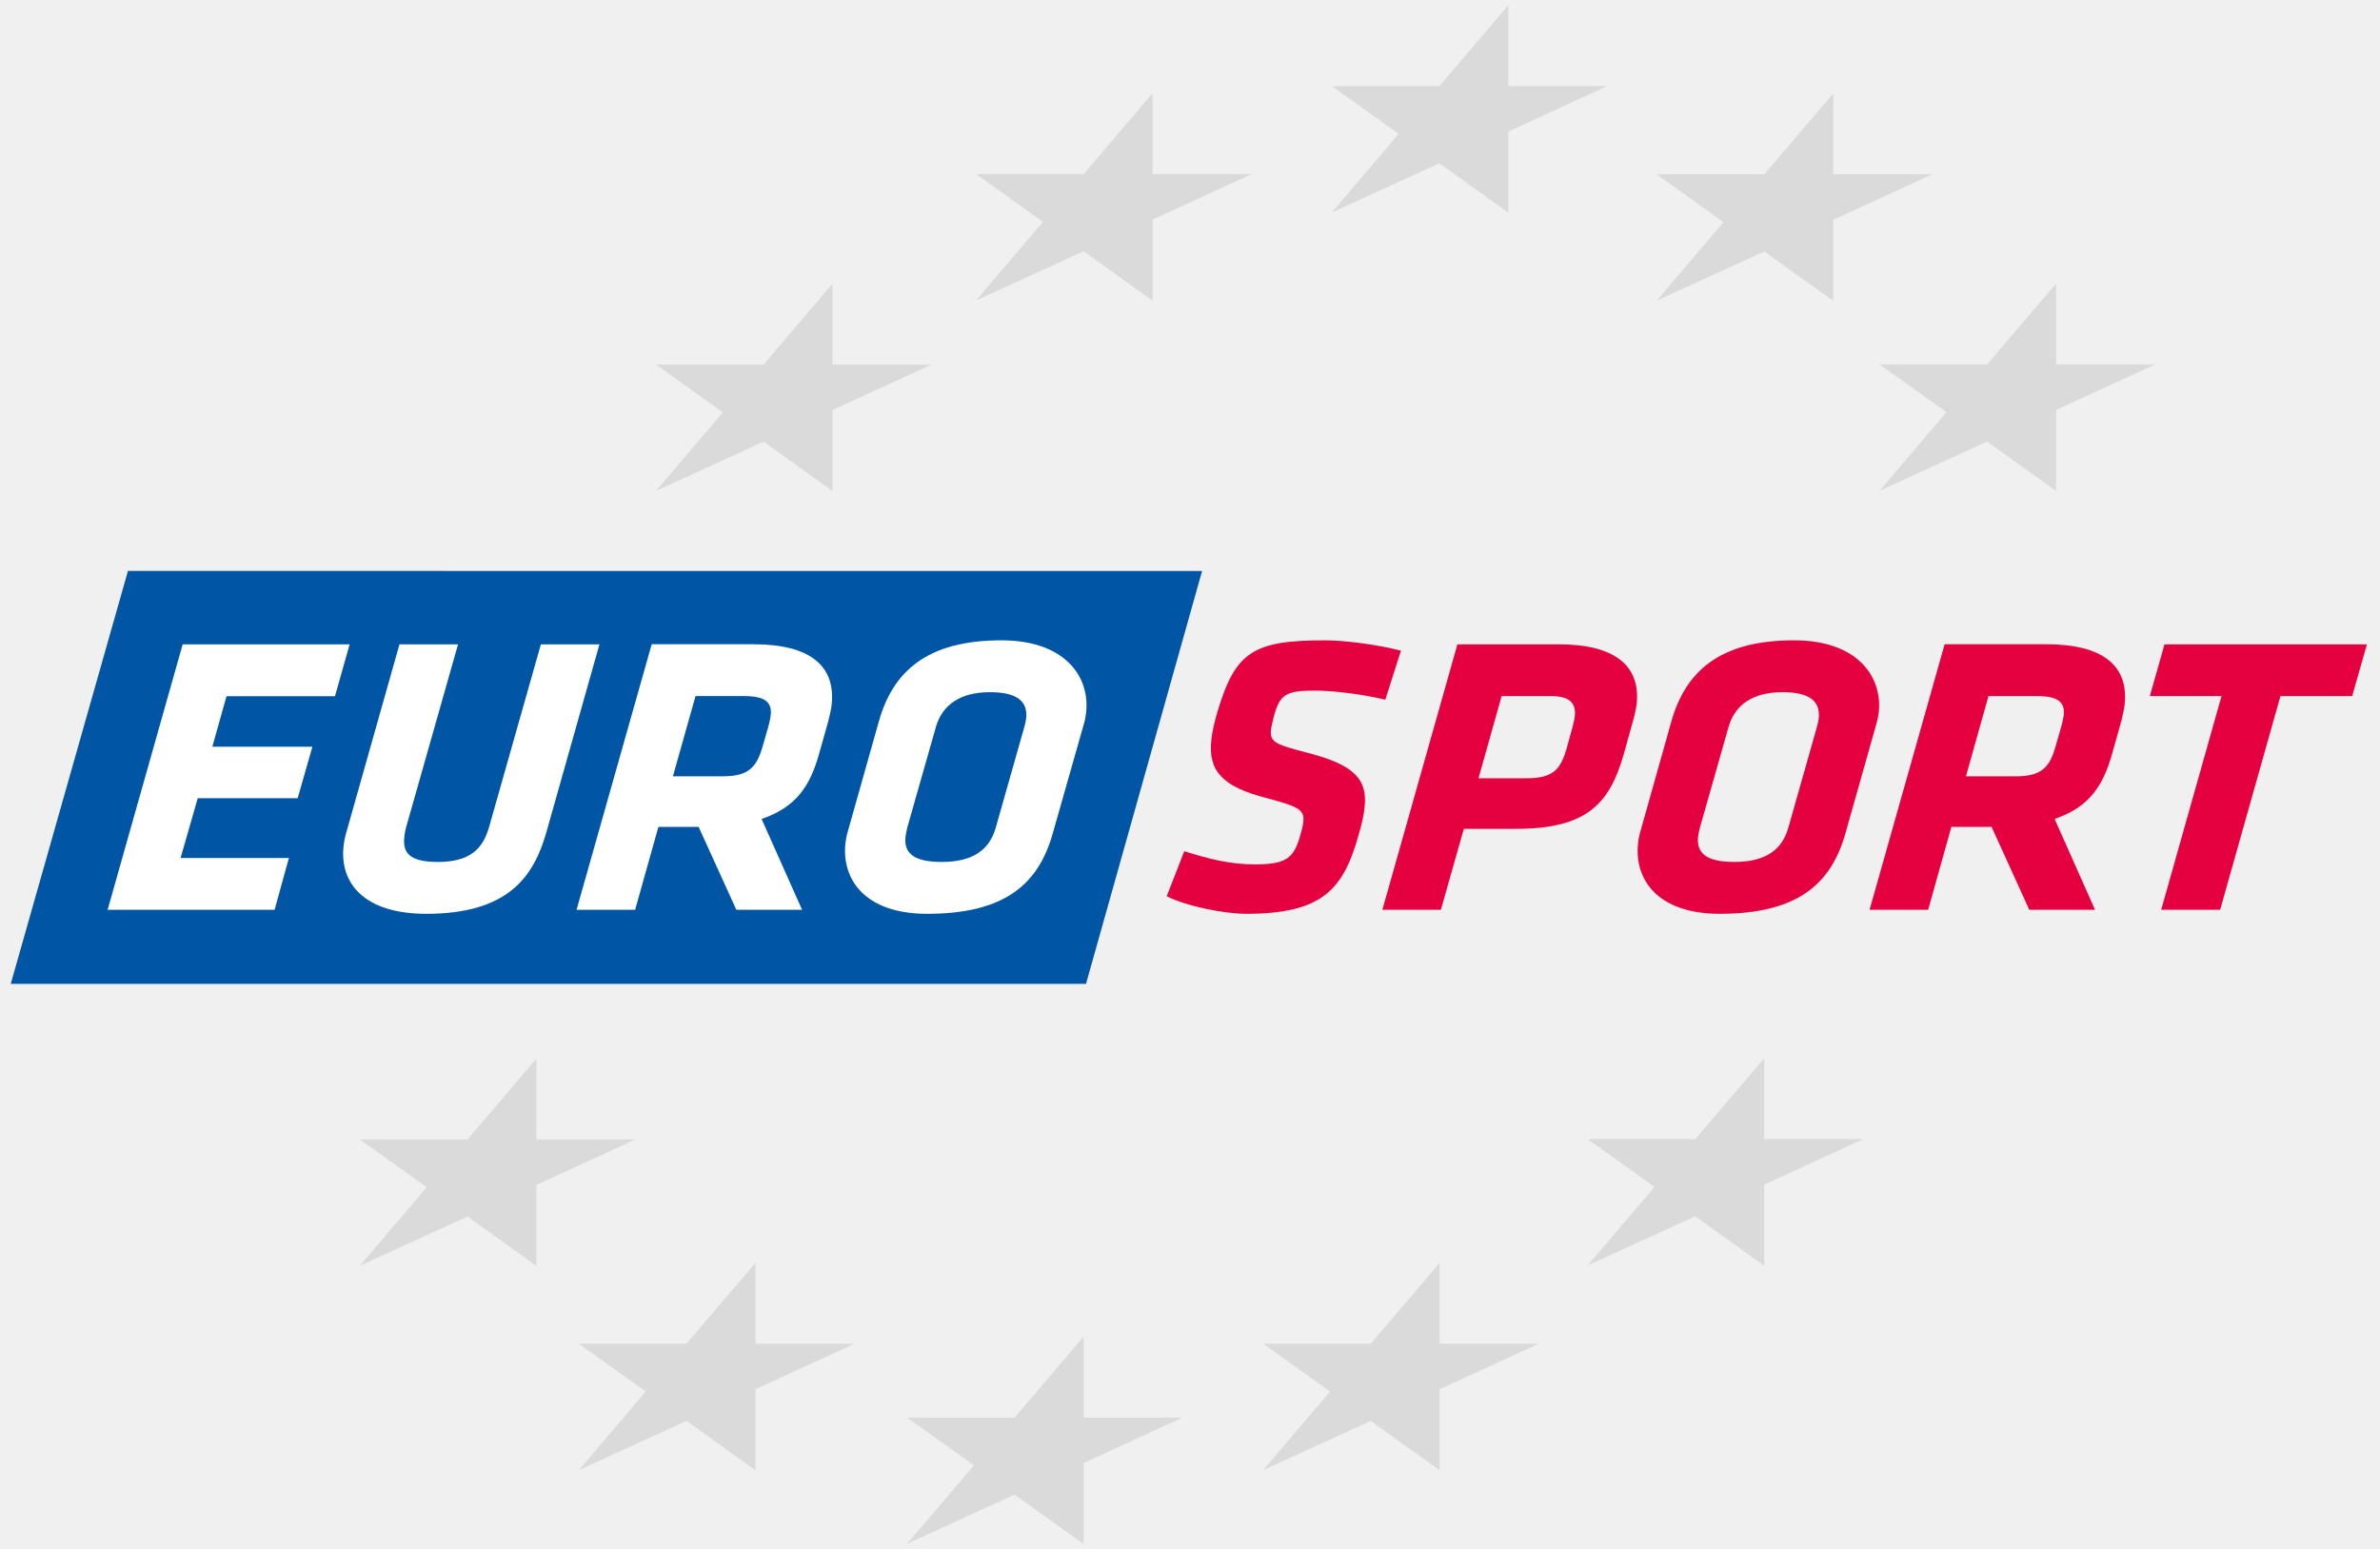
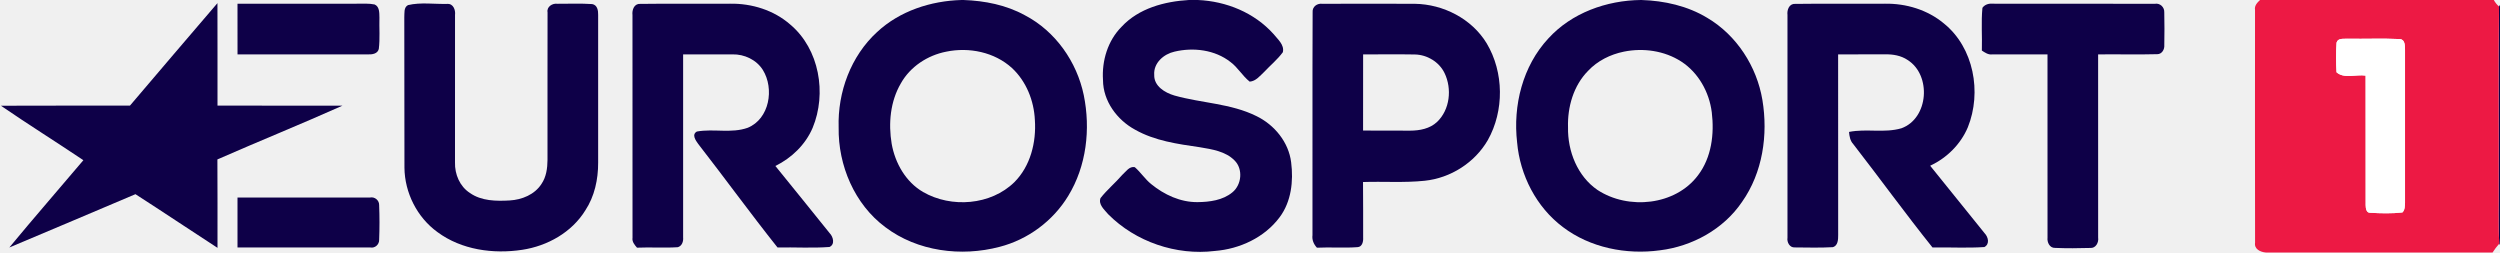
- <svg xmlns="http://www.w3.org/2000/svg" width="164px" height="106.667px" viewBox="0 0 123 80" version="1.1">
-   <g id="surface1">
-     <path style=" stroke:none;fill-rule:nonzero;fill:rgb(0%,33.725%,64.314%);fill-opacity:1;" d="M 6.613 29.504 L 62.125 29.508 L 56.125 50.844 L 0.555 50.844 Z M 6.613 29.504 " />
-     <path style=" stroke:none;fill-rule:nonzero;fill:rgb(85.49%,85.49%,85.49%);fill-opacity:1;" d="M 43.023 25.379 L 39.461 22.824 L 33.898 25.371 L 37.355 21.309 L 33.898 18.84 L 39.461 18.84 L 43.023 14.66 L 43.023 18.84 L 48.141 18.84 L 43.023 21.191 Z M 43.023 25.379 " />
-     <path style=" stroke:none;fill-rule:nonzero;fill:rgb(85.49%,85.49%,85.49%);fill-opacity:1;" d="M 59.566 15.539 L 56.004 12.984 L 50.441 15.527 L 53.902 11.465 L 50.441 8.996 L 56.004 8.996 L 59.566 4.816 L 59.566 8.996 L 64.684 8.996 L 59.566 11.352 Z M 59.566 15.539 " />
-     <path style=" stroke:none;fill-rule:nonzero;fill:rgb(85.49%,85.49%,85.49%);fill-opacity:1;" d="M 77.949 10.992 L 74.387 8.438 L 68.824 10.984 L 72.285 6.918 L 68.824 4.449 L 74.387 4.449 L 77.949 0.27 L 77.949 4.449 L 83.066 4.449 L 77.949 6.801 Z M 77.949 10.992 " />
-     <path style=" stroke:none;fill-rule:nonzero;fill:rgb(85.49%,85.49%,85.49%);fill-opacity:1;" d="M 94.742 15.547 L 91.18 12.996 L 85.613 15.539 L 89.074 11.477 L 85.617 9.008 L 91.18 9.008 L 94.742 4.828 L 94.742 9.008 L 99.859 9.008 L 94.742 11.359 Z M 94.742 15.547 " />
-     <path style=" stroke:none;fill-rule:nonzero;fill:rgb(85.49%,85.49%,85.49%);fill-opacity:1;" d="M 106.262 25.371 L 102.695 22.82 L 97.137 25.363 L 100.594 21.301 L 97.137 18.832 L 102.695 18.832 L 106.262 14.652 L 106.262 18.832 L 111.379 18.832 L 106.262 21.184 Z M 106.262 25.371 " />
-     <path style=" stroke:none;fill-rule:nonzero;fill:rgb(85.49%,85.49%,85.49%);fill-opacity:1;" d="M 91.176 65.41 L 87.613 62.855 L 82.051 65.398 L 85.508 61.336 L 82.051 58.867 L 87.613 58.867 L 91.176 54.691 L 91.176 58.867 L 96.293 58.867 L 91.176 61.223 Z M 91.176 65.41 " />
-     <path style=" stroke:none;fill-rule:nonzero;fill:rgb(85.49%,85.49%,85.49%);fill-opacity:1;" d="M 56.004 79.793 L 52.438 77.238 L 46.875 79.781 L 50.336 75.723 L 46.875 73.254 L 52.438 73.254 L 56.004 69.07 L 56.004 73.254 L 61.121 73.254 L 56.004 75.605 Z M 56.004 79.793 " />
-     <path style=" stroke:none;fill-rule:nonzero;fill:rgb(85.49%,85.49%,85.49%);fill-opacity:1;" d="M 27.723 65.422 L 24.16 62.867 L 18.594 65.414 L 22.055 61.352 L 18.594 58.883 L 24.16 58.883 L 27.723 54.703 L 27.723 58.883 L 32.84 58.883 L 27.723 61.234 Z M 27.723 65.422 " />
-     <path style=" stroke:none;fill-rule:nonzero;fill:rgb(85.49%,85.49%,85.49%);fill-opacity:1;" d="M 74.402 75.98 L 70.84 73.43 L 65.277 75.973 L 68.738 71.91 L 65.277 69.441 L 70.84 69.441 L 74.402 65.258 L 74.402 69.441 L 79.52 69.441 L 74.402 71.793 Z M 74.402 75.98 " />
-     <path style=" stroke:none;fill-rule:nonzero;fill:rgb(85.49%,85.49%,85.49%);fill-opacity:1;" d="M 39.043 75.98 L 35.477 73.43 L 29.914 75.973 L 33.375 71.91 L 29.914 69.441 L 35.477 69.441 L 39.043 65.258 L 39.043 69.441 L 44.156 69.441 L 39.043 71.793 Z M 39.043 75.98 " />
-     <path style=" stroke:none;fill-rule:nonzero;fill:rgb(100%,100%,100%);fill-opacity:1;" d="M 9.441 33.297 L 18.07 33.297 L 17.312 35.977 L 11.707 35.977 L 10.973 38.59 L 16.145 38.59 L 15.383 41.25 L 10.219 41.25 L 9.332 44.34 L 14.93 44.34 L 14.191 47.016 L 5.562 47.016 Z M 9.441 33.297 " />
-     <path style=" stroke:none;fill-rule:nonzero;fill:rgb(100%,100%,100%);fill-opacity:1;" d="M 17.754 43.742 C 17.777 43.516 17.824 43.266 17.891 43.043 L 20.645 33.297 L 23.672 33.297 L 21.023 42.629 C 20.953 42.855 20.914 43.062 20.895 43.266 C 20.805 44.09 21.188 44.543 22.629 44.543 C 24.277 44.543 24.945 43.883 25.273 42.75 L 27.953 33.297 L 30.98 33.297 L 28.227 43.043 C 27.566 45.348 26.215 47.223 22.035 47.223 C 18.719 47.223 17.559 45.555 17.754 43.742 " />
-     <path style=" stroke:none;fill-rule:nonzero;fill:rgb(100%,100%,100%);fill-opacity:1;" d="M 39.711 37.539 C 39.773 37.312 39.82 37.066 39.832 36.965 C 39.906 36.262 39.508 35.973 38.457 35.973 L 35.945 35.973 L 34.777 40.117 L 37.375 40.117 C 38.711 40.117 39.113 39.621 39.414 38.57 Z M 36.105 42.73 L 34.027 42.73 L 32.824 47.016 L 29.797 47.016 L 33.68 33.293 L 38.926 33.293 C 41.871 33.293 43.195 34.41 42.98 36.426 C 42.949 36.695 42.883 36.965 42.805 37.273 L 42.34 38.922 C 41.871 40.629 41.133 41.723 39.359 42.32 L 41.453 47.016 L 38.055 47.016 Z M 36.105 42.73 " />
-     <path style=" stroke:none;fill-rule:nonzero;fill:rgb(100%,100%,100%);fill-opacity:1;" d="M 53.031 37.129 C 53.125 36.285 52.621 35.77 51.16 35.77 C 49.598 35.77 48.699 36.449 48.375 37.543 L 46.887 42.773 C 46.852 42.938 46.812 43.105 46.797 43.246 C 46.711 44.07 47.191 44.543 48.672 44.543 C 50.238 44.543 51.129 43.949 51.461 42.773 L 52.945 37.543 C 52.984 37.395 53.02 37.254 53.031 37.129 M 43.691 43.578 C 43.715 43.371 43.758 43.145 43.824 42.938 L 45.422 37.273 C 46.145 34.719 47.887 33.09 51.758 33.09 C 55.012 33.09 56.336 34.945 56.133 36.82 C 56.113 37.004 56.07 37.23 56.008 37.438 L 54.414 43.043 C 53.684 45.66 51.969 47.223 47.914 47.223 C 44.684 47.223 43.496 45.43 43.691 43.578 " />
-     <path style=" stroke:none;fill-rule:nonzero;fill:rgb(89.804%,0%,25.098%);fill-opacity:1;" d="M 60.297 46.316 L 61.203 43.988 C 62.477 44.383 63.539 44.668 64.859 44.668 C 66.461 44.668 66.867 44.359 67.199 43.164 C 67.293 42.875 67.34 42.629 67.359 42.441 C 67.426 41.824 67.031 41.66 65.41 41.23 C 63.188 40.652 62.43 39.848 62.602 38.242 C 62.645 37.809 62.762 37.312 62.926 36.758 C 63.848 33.707 64.738 33.09 68.465 33.09 C 69.516 33.09 71.219 33.316 72.402 33.625 L 71.594 36.16 C 70.414 35.871 68.867 35.688 67.941 35.688 C 66.457 35.688 66.148 35.891 65.844 36.984 C 65.77 37.293 65.703 37.539 65.684 37.727 C 65.613 38.387 66.012 38.488 67.574 38.902 C 70.062 39.539 70.676 40.32 70.523 41.723 C 70.48 42.156 70.367 42.629 70.203 43.184 C 69.41 46.008 68.289 47.223 64.398 47.223 C 63.266 47.223 61.309 46.832 60.297 46.316 " />
-     <path style=" stroke:none;fill-rule:nonzero;fill:rgb(89.804%,0%,25.098%);fill-opacity:1;" d="M 81.262 37.602 C 81.328 37.355 81.371 37.148 81.387 37.004 C 81.461 36.305 81.086 35.973 80.16 35.973 L 77.605 35.973 L 76.41 40.219 L 78.902 40.219 C 80.301 40.219 80.66 39.723 80.961 38.691 Z M 75.652 42.832 L 74.465 47.016 L 71.441 47.016 L 75.32 33.297 L 80.547 33.297 C 83.492 33.297 84.793 34.43 84.582 36.387 C 84.551 36.672 84.441 37.109 84.344 37.438 L 83.914 38.98 C 83.188 41.535 81.996 42.832 78.371 42.832 Z M 75.652 42.832 " />
-     <path style=" stroke:none;fill-rule:nonzero;fill:rgb(89.804%,0%,25.098%);fill-opacity:1;" d="M 93.992 37.129 C 94.086 36.285 93.586 35.77 92.121 35.77 C 90.559 35.77 89.66 36.449 89.34 37.543 L 87.852 42.773 C 87.812 42.938 87.773 43.105 87.758 43.246 C 87.672 44.07 88.156 44.543 89.637 44.543 C 91.203 44.543 92.09 43.949 92.422 42.773 L 93.906 37.543 C 93.945 37.395 93.98 37.254 93.992 37.129 M 84.656 43.578 C 84.676 43.371 84.723 43.145 84.785 42.938 L 86.379 37.273 C 87.109 34.719 88.848 33.09 92.719 33.09 C 95.969 33.09 97.297 34.945 97.094 36.82 C 97.074 37.004 97.027 37.23 96.965 37.438 L 95.379 43.043 C 94.645 45.66 92.934 47.223 88.875 47.223 C 85.645 47.223 84.453 45.43 84.656 43.578 " />
-     <path style=" stroke:none;fill-rule:nonzero;fill:rgb(89.804%,0%,25.098%);fill-opacity:1;" d="M 106.531 37.539 C 106.594 37.312 106.641 37.066 106.656 36.965 C 106.73 36.262 106.328 35.973 105.277 35.973 L 102.766 35.973 L 101.602 40.117 L 104.195 40.117 C 105.535 40.117 105.938 39.621 106.234 38.57 Z M 102.926 42.73 L 100.848 42.73 L 99.648 47.016 L 96.621 47.016 L 100.5 33.293 L 105.75 33.293 C 108.695 33.293 110.02 34.41 109.801 36.426 C 109.77 36.695 109.703 36.965 109.629 37.273 L 109.164 38.922 C 108.691 40.629 107.953 41.723 106.184 42.32 L 108.273 47.016 L 104.875 47.016 Z M 102.926 42.73 " />
-     <path style=" stroke:none;fill-rule:nonzero;fill:rgb(89.804%,0%,25.098%);fill-opacity:1;" d="M 114.738 47.016 L 111.691 47.016 L 114.809 35.973 L 111.105 35.973 L 111.863 33.297 L 122.324 33.297 L 121.562 35.973 L 117.855 35.973 Z M 114.738 47.016 " />
+ <svg xmlns="http://www.w3.org/2000/svg" width="1000pt" height="101pt" viewBox="0 0 1000 101" version="1.1">
+   <g id="#0e0048ff">
+     <path fill="#0e0048" opacity="1.00" d=" M 384.62 0.00 L 385.41 0.00 C 393.90 0.30 402.48 1.98 409.98 6.12 C 422.16 12.47 430.75 24.72 433.51 38.07 C 436.28 51.63 434.59 66.41 427.31 78.33 C 421.24 88.36 411.17 95.83 399.82 98.74 C 384.47 102.77 367.00 100.59 354.15 90.88 C 341.81 81.72 335.21 66.15 335.46 50.96 C 335.02 36.87 340.34 22.43 350.83 12.82 C 359.92 4.36 372.36 0.34 384.62 0.00 M 378.48 20.67 C 371.04 22.12 364.09 26.65 360.35 33.33 C 356.11 40.56 355.31 49.37 356.67 57.52 C 358.04 65.25 362.32 72.80 369.25 76.81 C 380.51 83.29 396.33 82.11 405.76 72.86 C 412.20 66.42 414.55 56.88 413.95 48.00 C 413.59 40.27 410.50 32.51 404.78 27.20 C 397.79 20.83 387.60 18.77 378.48 20.67 Z" />
+     <path fill="#0e0048" opacity="1.00" d=" M 475.55 0.00 L 479.14 0.00 C 490.50 0.49 501.74 5.05 509.40 13.60 C 511.06 15.69 513.83 17.90 513.14 20.88 C 511.00 23.81 508.15 26.11 505.68 28.76 C 503.97 30.34 502.38 32.46 499.88 32.66 C 496.98 30.37 495.17 27.01 492.19 24.80 C 485.97 19.91 477.38 18.87 469.83 20.65 C 465.51 21.60 461.34 25.19 461.69 29.96 C 461.55 34.45 465.97 37.09 469.75 38.20 C 480.61 41.28 492.35 41.35 502.60 46.45 C 509.79 49.95 515.47 56.87 516.46 64.93 C 517.42 72.44 516.52 80.66 511.87 86.87 C 505.84 95.00 495.88 99.61 485.93 100.38 C 470.49 102.27 454.22 96.73 443.26 85.68 C 441.78 83.89 439.26 81.84 440.20 79.24 C 442.82 75.90 446.13 73.17 448.90 69.96 C 450.33 68.72 451.73 66.38 453.93 66.88 C 456.31 68.94 458.02 71.67 460.49 73.65 C 465.69 77.90 472.19 80.92 479.01 80.85 C 483.83 80.80 489.08 80.13 492.93 76.96 C 496.66 73.95 497.30 67.66 493.85 64.21 C 490.22 60.50 484.79 59.72 479.92 58.89 C 471.07 57.60 461.94 56.35 454.04 51.88 C 446.84 47.99 441.23 40.43 441.20 32.03 C 440.69 24.30 443.11 16.23 448.66 10.68 C 455.51 3.30 465.82 0.58 475.55 0.00 Z" />
+     <path fill="#0e0048" opacity="1.00" d=" M 656.31 0.00 L 656.57 0.00 C 665.76 0.29 675.05 2.36 682.97 7.18 C 694.70 14.14 702.72 26.60 704.96 39.97 C 707.28 53.93 705.08 69.06 696.80 80.78 C 689.41 91.68 676.92 98.53 663.98 100.12 C 650.51 101.95 636.09 99.13 625.15 90.82 C 614.53 82.85 607.99 70.08 606.84 56.94 C 605.14 42.19 609.07 26.42 619.32 15.40 C 628.66 5.14 642.63 0.16 656.31 0.00 M 649.50 20.67 C 644.15 21.77 639.03 24.30 635.26 28.31 C 629.40 34.22 626.96 42.80 627.21 50.97 C 627.04 60.48 630.97 70.48 638.99 75.98 C 651.28 84.05 670.16 82.24 679.22 70.10 C 684.63 62.98 685.77 53.56 684.71 44.91 C 683.70 36.86 679.38 29.06 672.49 24.61 C 665.77 20.27 657.28 19.08 649.50 20.67 Z" />
+     <path fill="#0e0048" opacity="1.00" d=" M 51.98 42.25 C 63.63 28.56 75.28 14.89 86.98 1.25 C 87.03 14.91 86.98 28.58 87.00 42.25 C 103.67 42.26 120.34 42.24 137.00 42.26 C 120.43 49.67 103.59 56.47 86.96 63.77 C 87.05 75.56 86.98 87.35 87.00 99.14 C 76.03 92.03 65.17 84.73 54.18 77.67 C 37.35 84.76 20.58 91.97 3.73 99.00 C 13.45 87.23 23.50 75.74 33.35 64.08 C 22.41 56.73 11.23 49.74 0.36 42.29 C 17.56 42.20 34.77 42.28 51.98 42.25 Z" />
+     <path fill="#0e0048" opacity="1.00" d=" M 95.00 1.50 C 111.01 1.48 127.01 1.53 143.02 1.48 C 145.29 1.51 147.61 1.31 149.85 1.79 C 151.85 2.66 151.72 5.18 151.77 6.99 C 151.65 11.19 152.04 15.42 151.52 19.59 C 151.03 21.56 148.81 21.83 147.13 21.76 C 129.75 21.74 112.38 21.75 95.01 21.75 C 94.99 15.00 95.00 8.25 95.00 1.50 Z" />
+     <path fill="#0e0048" opacity="1.00" d=" M 163.20 2.04 C 168.26 0.84 173.72 1.70 178.94 1.56 C 181.33 1.41 182.27 4.02 182.01 5.98 C 182.00 25.65 182.00 45.31 182.00 64.98 C 181.87 69.69 183.91 74.58 187.96 77.18 C 192.56 80.43 198.48 80.48 203.88 80.18 C 208.77 79.90 213.87 77.83 216.59 73.58 C 218.51 70.77 218.98 67.29 219.00 63.97 C 219.02 44.30 218.97 24.62 219.02 4.95 C 218.60 2.72 220.96 1.21 222.98 1.51 C 227.61 1.53 232.25 1.32 236.87 1.63 C 238.94 1.98 239.31 4.22 239.26 5.96 C 239.25 25.67 239.24 45.38 239.26 65.09 C 239.28 71.74 237.83 78.53 234.13 84.15 C 228.71 92.95 218.98 98.39 208.90 99.92 C 197.29 101.68 184.61 99.96 174.99 92.84 C 166.84 86.95 161.87 77.09 161.78 67.06 C 161.69 47.04 161.81 27.02 161.72 7.00 C 161.84 5.33 161.41 2.98 163.20 2.04 Z" />
+     <path fill="#0e0048" opacity="1.00" d=" M 252.99 6.00 C 252.75 4.05 253.62 1.44 256.01 1.56 C 268.01 1.39 280.02 1.57 292.03 1.48 C 300.70 1.33 309.55 4.06 316.12 9.83 C 327.77 19.64 330.76 37.38 325.06 51.13 C 322.19 57.86 316.67 63.18 310.15 66.39 C 317.44 75.30 324.61 84.31 331.86 93.26 C 333.29 94.71 334.10 97.76 331.80 98.79 C 324.89 99.31 317.93 98.85 311.01 98.99 C 300.18 85.38 289.96 71.30 279.28 57.57 C 278.26 56.16 276.58 53.81 278.76 52.61 C 285.45 51.39 292.55 53.45 299.09 51.11 C 307.80 47.55 309.79 35.47 305.14 27.98 C 302.58 23.91 297.74 21.64 292.99 21.75 C 286.41 21.72 279.83 21.76 273.25 21.76 C 273.25 46.17 273.26 70.58 273.25 94.99 C 273.40 96.57 272.80 98.39 271.13 98.88 C 265.70 99.24 260.24 98.82 254.80 99.07 C 253.83 97.92 252.75 96.72 253.01 95.08 C 252.97 65.39 253.02 35.69 252.99 6.00 Z" />
+     <path fill="#0e0048" opacity="1.00" d=" M 525.05 4.88 C 524.87 2.67 526.88 1.23 528.96 1.52 C 541.28 1.47 553.61 1.48 565.93 1.52 C 577.31 1.68 588.71 7.50 594.67 17.33 C 601.59 28.91 601.73 44.33 595.11 56.07 C 589.89 65.08 580.23 71.22 569.90 72.30 C 561.69 73.16 553.43 72.53 545.21 72.81 C 545.28 80.23 545.25 87.65 545.26 95.08 C 545.36 96.61 544.89 98.77 543.01 98.86 C 537.61 99.26 532.18 98.81 526.77 99.08 C 525.50 97.69 524.74 95.99 524.99 94.07 C 525.05 64.34 524.92 34.61 525.05 4.88 M 545.25 21.76 C 545.24 31.91 545.27 42.07 545.23 52.22 C 551.50 52.26 557.77 52.27 564.05 52.26 C 567.86 52.25 571.92 51.49 574.80 48.80 C 579.99 43.88 580.86 35.50 577.81 29.21 C 575.65 24.75 570.84 21.88 565.94 21.79 C 559.04 21.66 552.14 21.79 545.25 21.76 Z" />
+     <path fill="#0e0048" opacity="1.00" d=" M 714.99 5.96 C 714.74 4.02 715.64 1.43 718.02 1.56 C 730.00 1.39 741.98 1.57 753.97 1.48 C 762.42 1.34 771.01 3.91 777.55 9.38 C 789.54 19.03 792.76 36.93 787.15 50.87 C 784.29 57.70 778.74 63.17 772.07 66.30 C 779.29 75.29 786.57 84.24 793.79 93.23 C 795.28 94.77 796.03 97.57 793.76 98.82 C 786.86 99.28 779.91 98.87 773.00 98.99 C 762.14 85.43 751.94 71.35 741.29 57.63 C 740.05 56.30 739.76 54.51 739.61 52.77 C 746.53 51.37 753.74 53.31 760.57 51.31 C 771.49 47.35 772.65 30.04 763.05 24.00 C 760.41 22.20 757.16 21.68 754.04 21.73 C 747.77 21.75 741.51 21.75 735.25 21.76 C 735.26 45.82 735.23 69.89 735.27 93.95 C 735.28 95.75 735.22 98.37 733.06 98.87 C 728.02 99.16 722.96 99.00 717.92 98.97 C 715.87 99.12 714.69 96.86 714.99 95.07 C 715.00 65.37 715.01 35.66 714.99 5.96 Z" />
+     <path fill="#0e0048" opacity="1.00" d=" M 792.97 3.13 C 793.90 1.83 795.46 1.33 797.03 1.48 C 818.66 1.53 840.30 1.46 861.94 1.52 C 864.00 1.13 865.82 2.87 865.71 4.93 C 865.82 9.31 865.79 13.71 865.72 18.09 C 865.86 19.76 864.75 21.68 862.93 21.67 C 855.04 21.89 847.14 21.66 839.25 21.76 C 839.26 46.17 839.24 70.59 839.26 95.01 C 839.55 96.99 838.33 99.38 836.05 99.18 C 831.38 99.32 826.69 99.36 822.02 99.16 C 819.84 99.24 818.78 96.88 819.01 95.02 C 818.98 70.60 819.01 46.17 819.00 21.75 C 811.63 21.72 804.27 21.78 796.92 21.76 C 795.30 21.98 793.99 21.05 792.74 20.22 C 792.92 14.53 792.42 8.81 792.97 3.13 Z" />
+     <path fill="#0e0048" opacity="1.00" d=" M 999.61 2.60 L 1000.00 1.94 L 1000.00 98.02 L 999.72 97.46 C 999.20 89.64 999.58 81.81 999.47 73.98 C 999.56 50.19 999.28 26.39 999.61 2.60 Z" />
+     <path fill="#0e0048" opacity="1.00" d=" M 95.00 79.00 C 112.68 79.01 130.36 78.99 148.04 79.00 C 149.91 78.63 151.72 80.14 151.66 82.04 C 151.84 86.67 151.84 91.32 151.66 95.95 C 151.71 97.79 149.99 99.36 148.15 98.99 C 130.43 99.02 112.72 98.99 95.00 99.00 C 95.00 92.33 95.00 85.67 95.00 79.00 Z" />
+   </g>
+   <g id="#ed1944ff">
+     <path fill="#ed1944" opacity="1.00" d=" M 904.01 0.00 L 997.53 0.00 C 998.06 0.99 998.75 1.85 999.61 2.60 C 999.28 26.39 999.56 50.19 999.47 73.98 C 999.58 81.81 999.20 89.64 999.72 97.46 C 998.71 98.57 997.83 99.76 997.03 101.00 L 906.28 101.00 C 904.11 100.80 901.62 99.64 902.03 97.07 C 901.96 66.05 902.00 35.02 902.01 3.99 C 901.70 2.28 902.88 1.07 904.01 0.00 M 934.62 17.07 C 934.36 21.00 934.38 24.97 934.61 28.90 C 937.59 31.62 942.48 29.69 946.24 30.24 C 946.27 47.52 946.22 64.79 946.26 82.07 C 946.27 83.22 946.49 85.21 948.11 85.11 C 952.37 85.36 956.70 85.47 960.96 84.98 C 962.02 83.95 961.94 82.39 962.01 81.03 C 961.99 60.67 961.99 40.32 962.01 19.96 C 961.98 18.42 962.09 15.83 959.99 15.63 C 952.99 15.29 945.97 15.61 938.97 15.48 C 937.46 15.62 935.14 15.12 934.62 17.07 Z" />
+   </g>
+   <g id="#ffffffff">
+     <path fill="#ffffff" opacity="1.00" d=" M 934.62 17.07 C 935.14 15.12 937.46 15.62 938.97 15.48 C 945.97 15.61 952.99 15.29 959.99 15.63 C 962.09 15.83 961.98 18.42 962.01 19.96 C 961.99 40.32 961.99 60.67 962.01 81.03 C 961.94 82.39 962.02 83.95 960.96 84.98 C 956.70 85.47 952.37 85.36 948.11 85.11 C 946.49 85.21 946.27 83.22 946.26 82.07 C 946.22 64.79 946.27 47.52 946.24 30.24 C 942.48 29.69 937.59 31.62 934.61 28.90 C 934.38 24.97 934.36 21.00 934.62 17.07 Z" />
  </g>
</svg>
